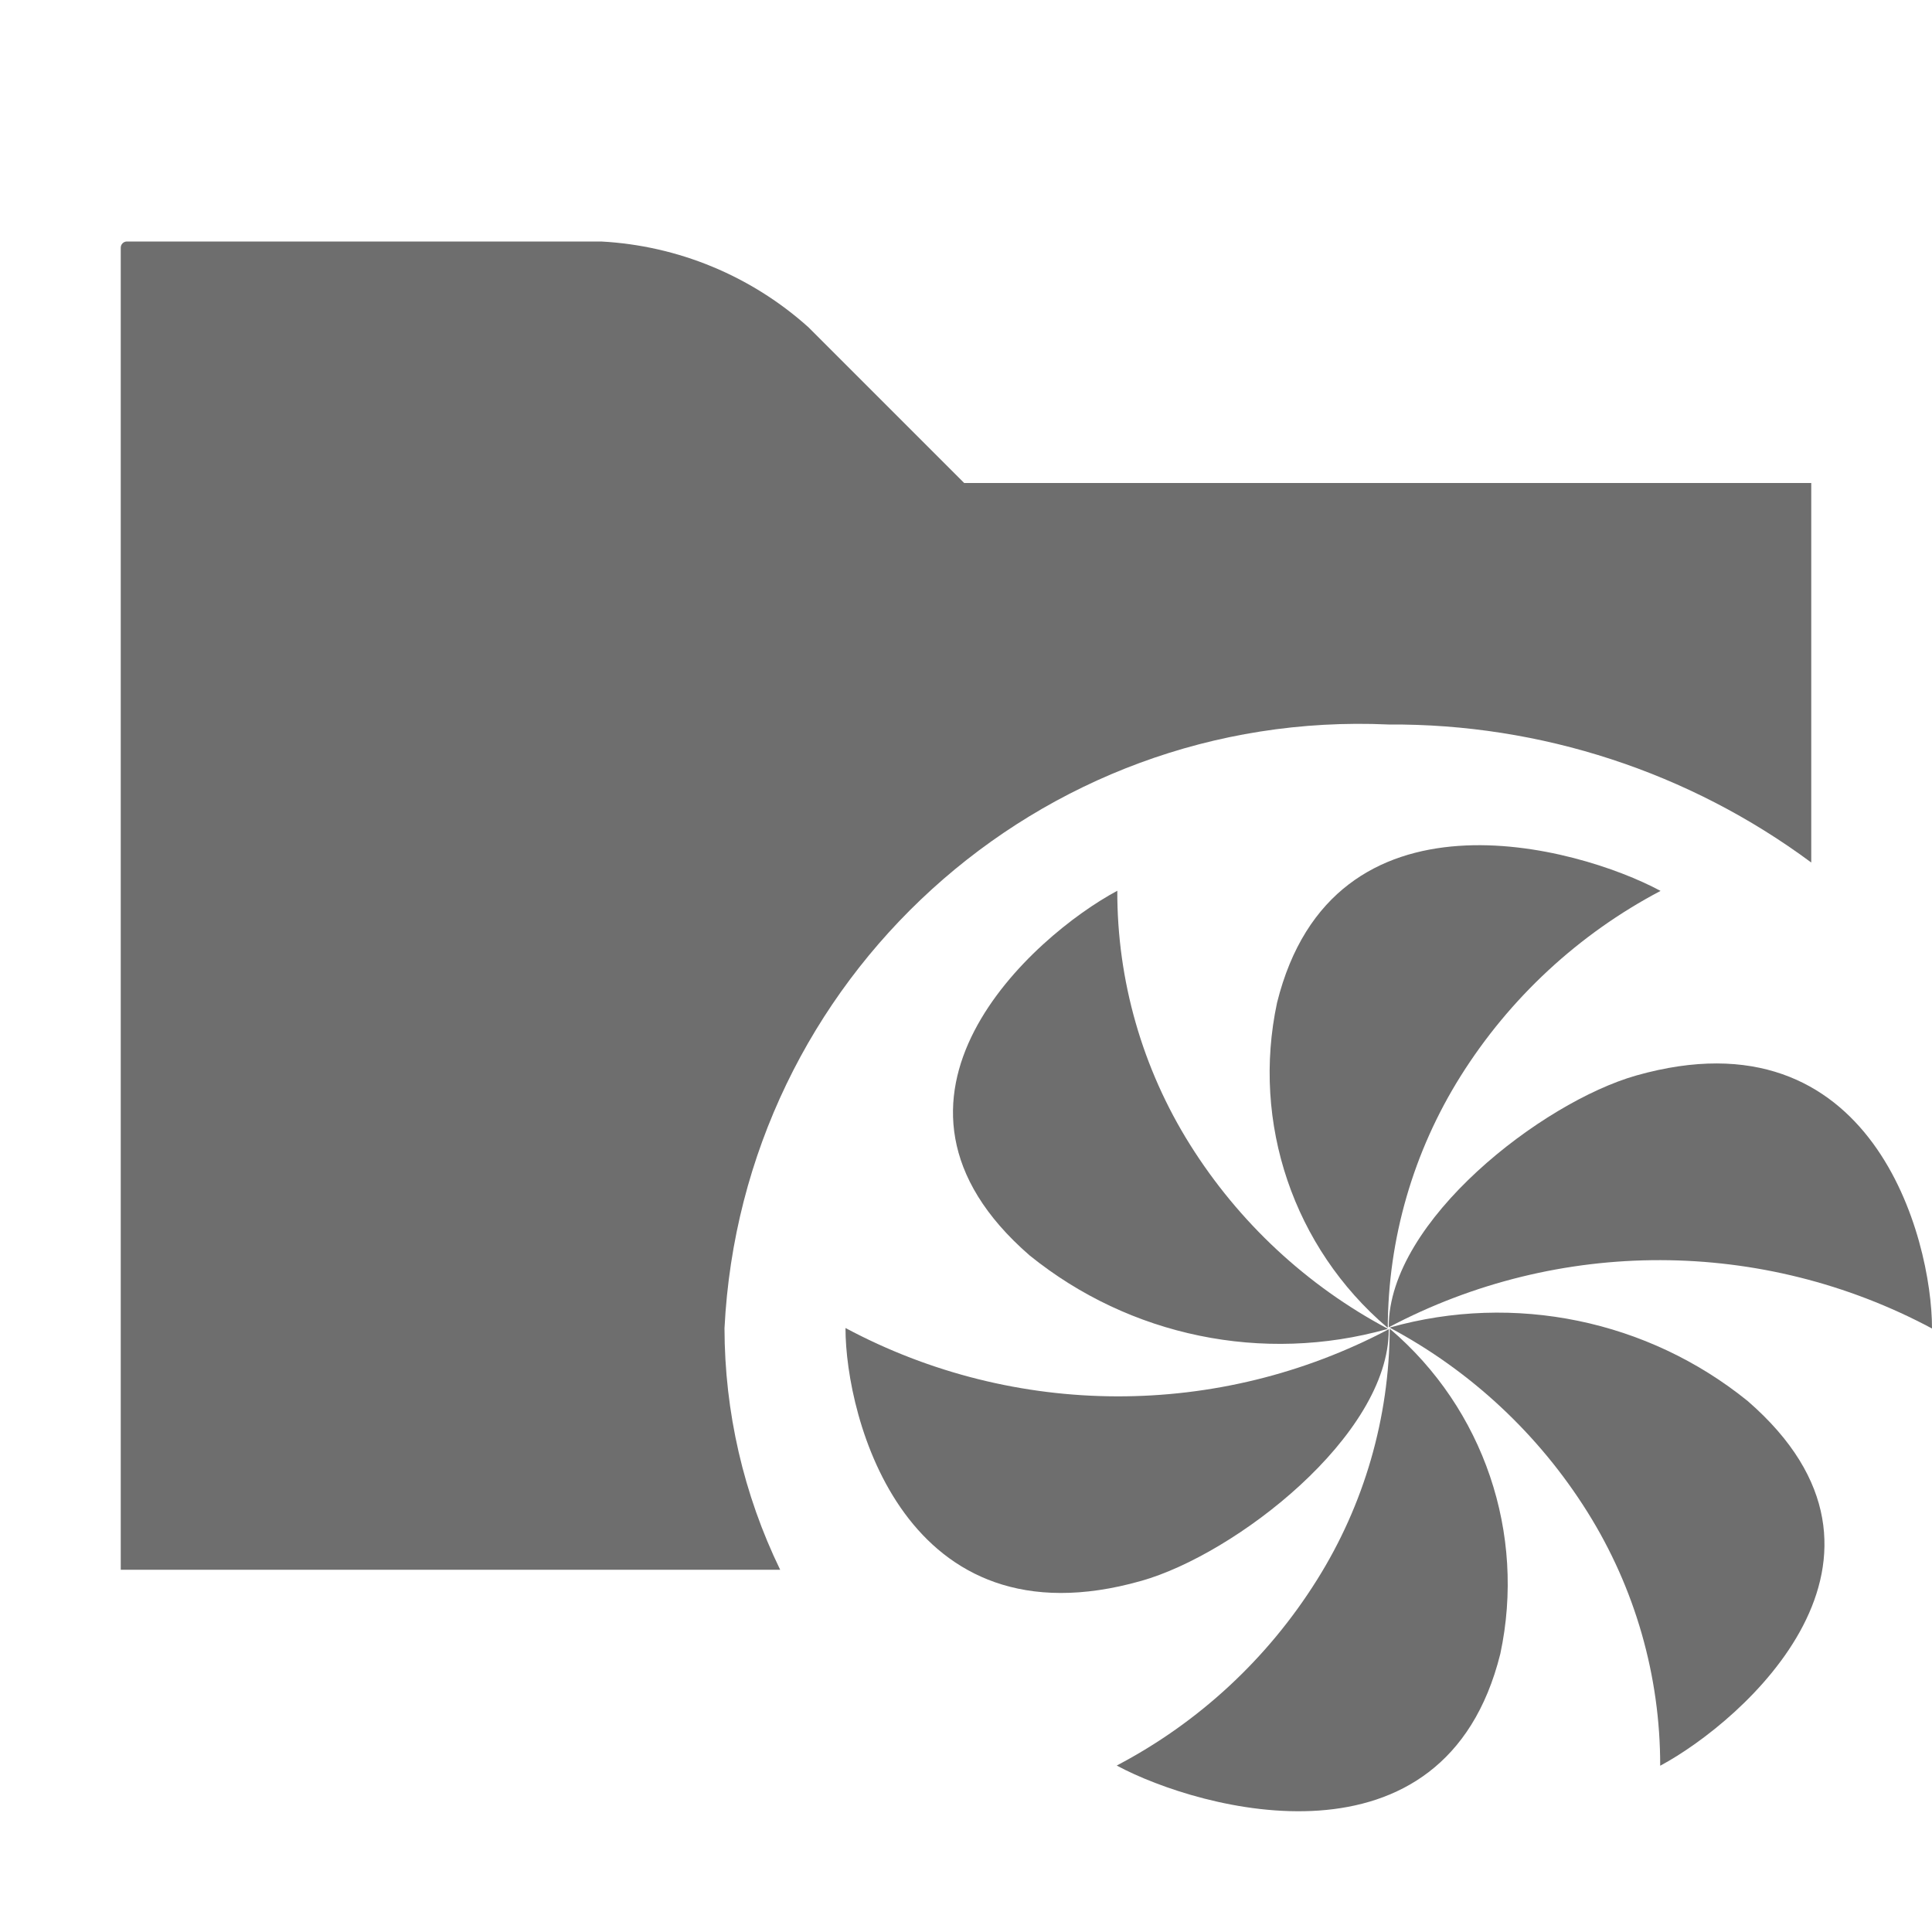
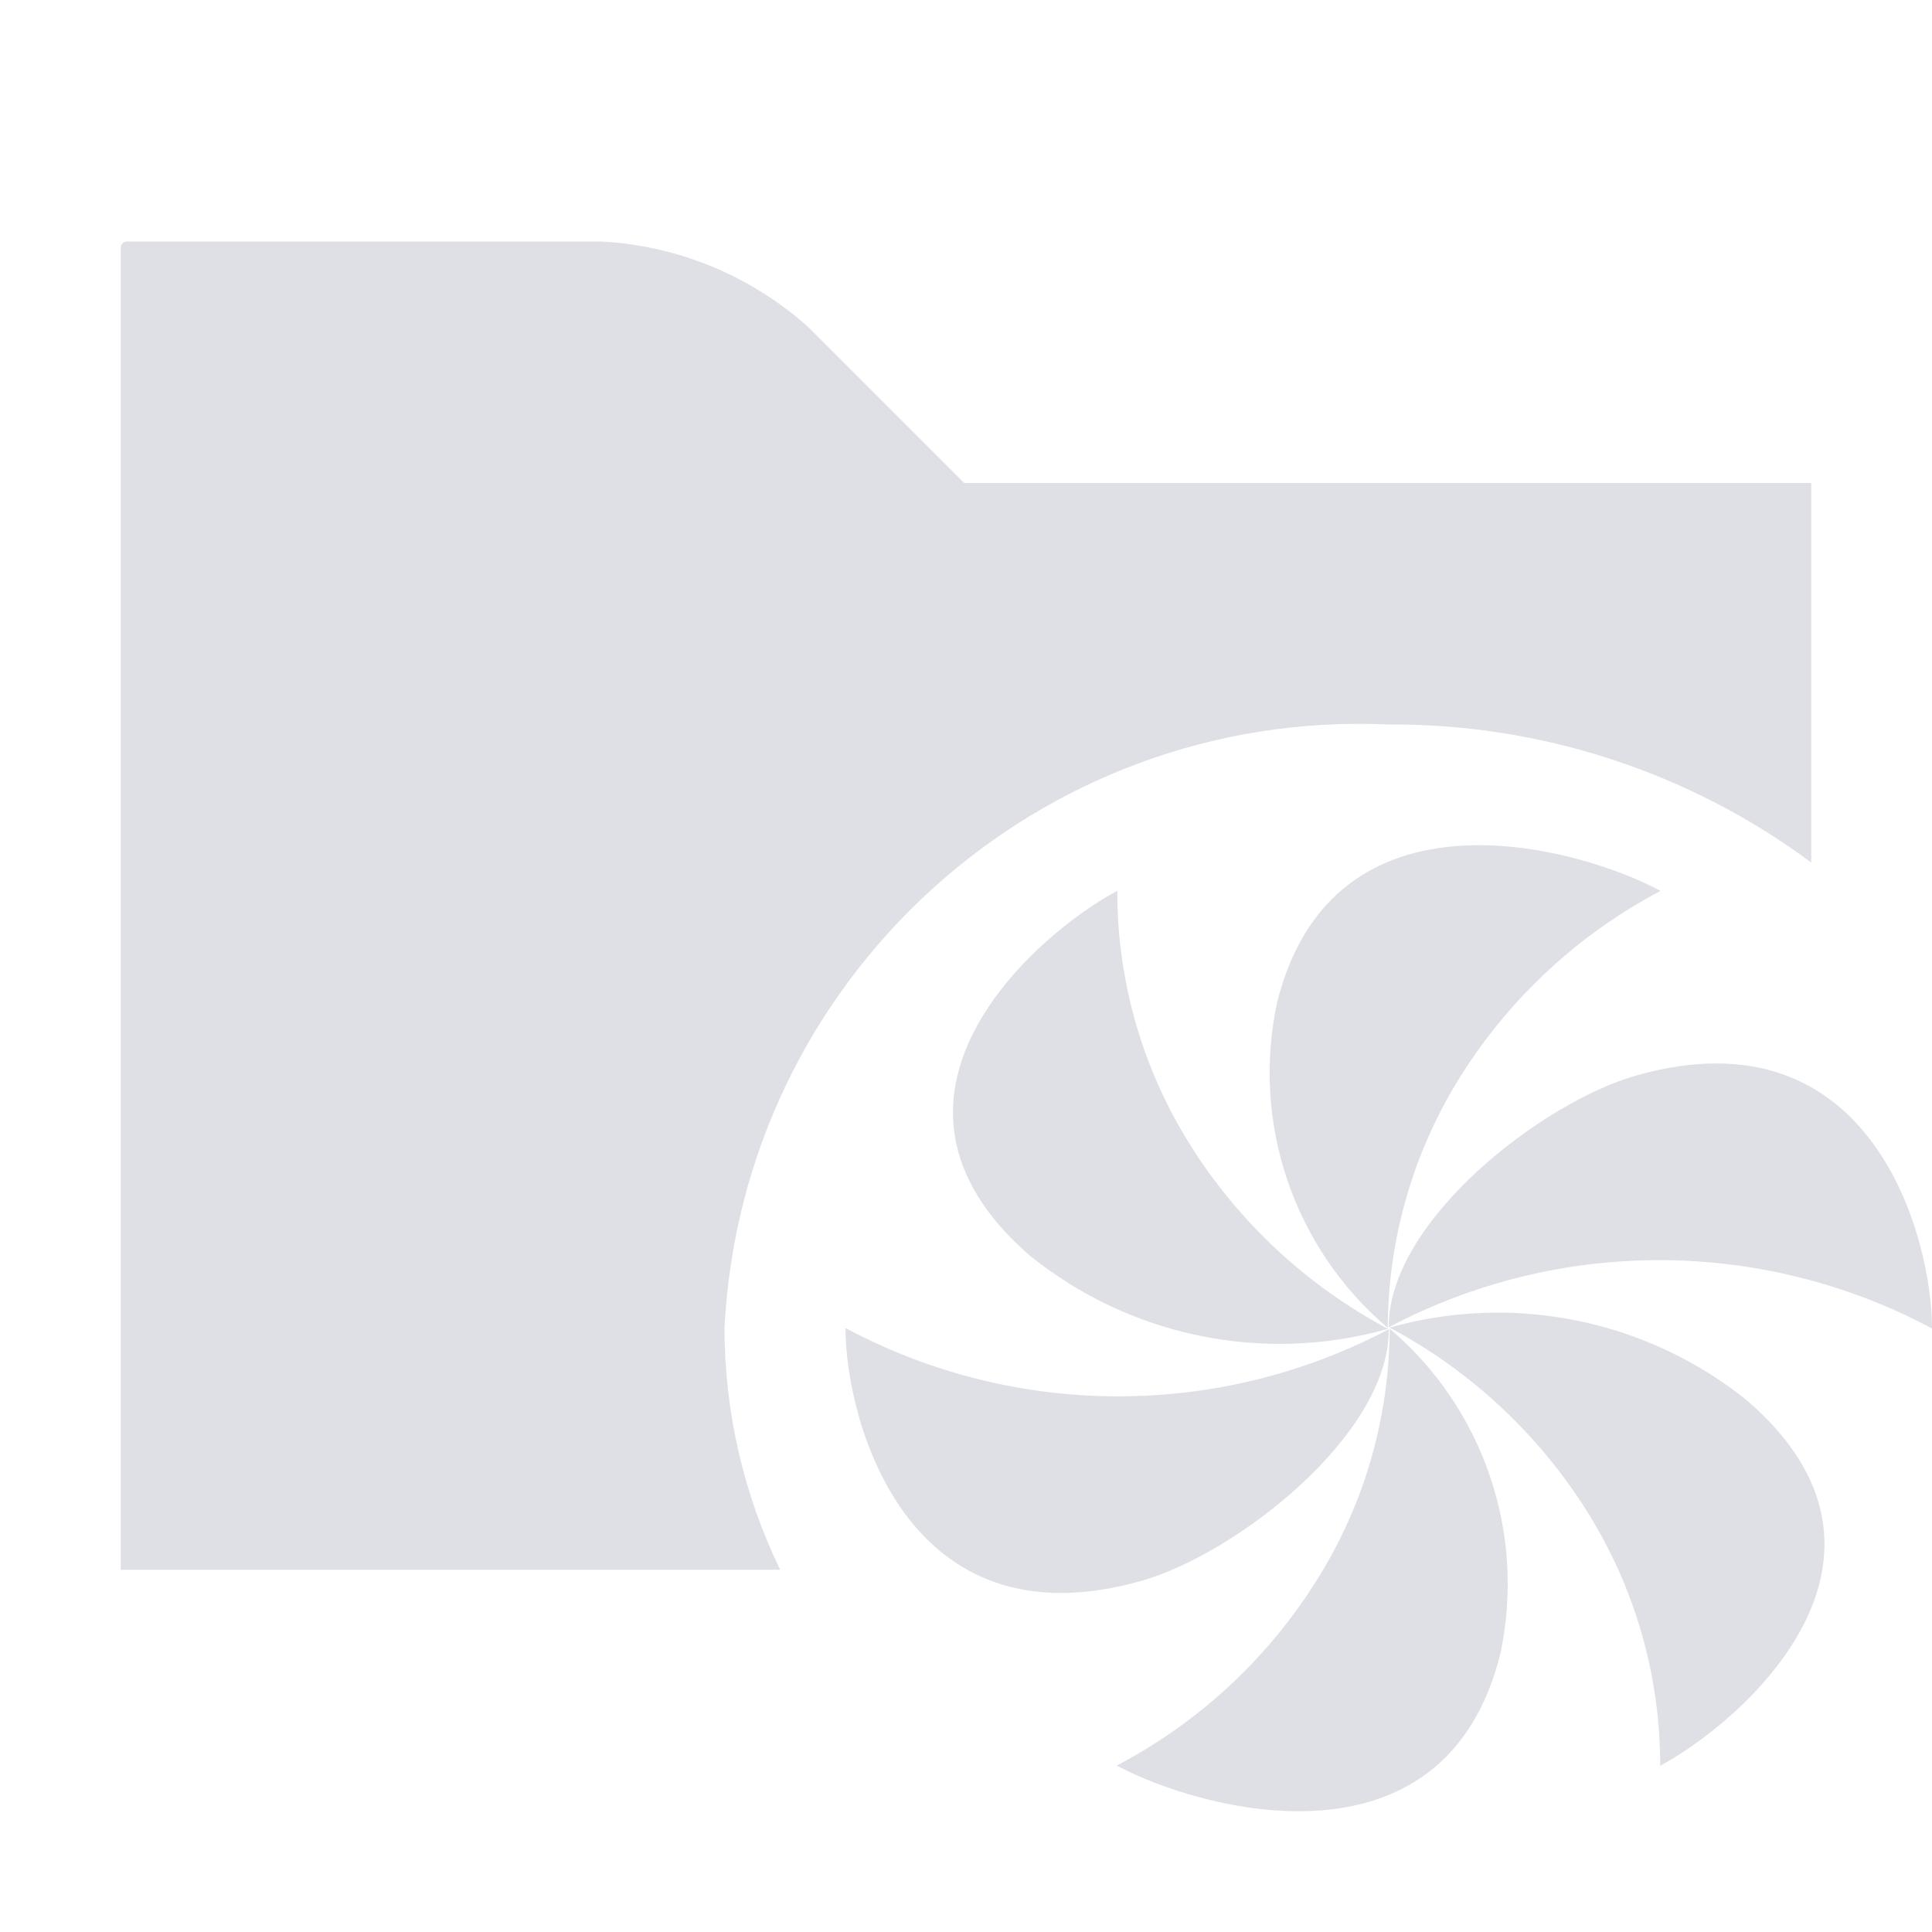
<svg xmlns="http://www.w3.org/2000/svg" width="16" height="16" viewBox="0 0 16 16" fill="none">
-   <path fill-rule="evenodd" clip-rule="evenodd" d="M6 11C6.145 8.103 8.603 5.868 11.5 6C12.76 5.992 13.988 6.393 15 7.143V4H7.985L6.696 2.711C6.222 2.285 5.616 2.034 4.979 2H1.051C1.023 2 1 2.023 1 2.051V13H6.461C6.158 12.376 6.001 11.693 6 11Z" fill="#6E6E6E" />
-   <path fill-rule="evenodd" clip-rule="evenodd" d="M16 10.999L16 11.002C14.595 10.251 12.909 10.247 11.501 10.992V10.986C11.501 10.11 12.772 9.128 13.55 8.907C15.512 8.351 16 10.262 16 10.999ZM9.452 13.092C10.23 12.872 11.501 11.89 11.501 11.014V11.008C10.093 11.753 8.406 11.749 7.002 10.998V11C7.002 11.738 7.49 13.649 9.452 13.092Z" fill="#6E6E6E" />
-   <path fill-rule="evenodd" clip-rule="evenodd" d="M9.251 7.378L9.253 7.376C9.251 8.12 9.46 8.849 9.855 9.479C10.258 10.122 10.823 10.648 11.493 11.004L11.488 11.007C10.46 11.295 9.357 11.068 8.527 10.397C7.028 9.095 8.564 7.746 9.251 7.378ZM14.474 11.603C13.645 10.932 12.541 10.705 11.513 10.993L11.509 10.995C12.179 11.352 12.743 11.878 13.146 12.521C13.541 13.151 13.75 13.88 13.749 14.623L13.751 14.622C14.438 14.253 15.974 12.905 14.474 11.603Z" fill="#6E6E6E" />
-   <path fill-rule="evenodd" clip-rule="evenodd" d="M9.251 14.623L9.249 14.621C9.928 14.265 10.499 13.735 10.906 13.085C11.298 12.461 11.506 11.741 11.509 11.004L11.513 11.007C12.288 11.668 12.638 12.7 12.425 13.696C11.963 15.554 9.938 14.991 9.251 14.623ZM10.576 8.304C10.363 9.3 10.713 10.332 11.488 10.993L11.493 10.996C11.495 10.259 11.704 9.538 12.095 8.914C12.502 8.265 13.074 7.735 13.752 7.378L13.75 7.377C13.063 7.008 11.038 6.446 10.576 8.304V8.304Z" fill="#6E6E6E" />
+   <path fill-rule="evenodd" clip-rule="evenodd" d="M6 11C6.145 8.103 8.603 5.868 11.5 6C12.76 5.992 13.988 6.393 15 7.143V4H7.985L6.696 2.711C6.222 2.285 5.616 2.034 4.979 2H1.051C1.023 2 1 2.023 1 2.051V13H6.461C6.158 12.376 6.001 11.693 6 11Z" fill="#dEe0e6" />
+   <path fill-rule="evenodd" clip-rule="evenodd" d="M16 10.999L16 11.002C14.595 10.251 12.909 10.247 11.501 10.992V10.986C11.501 10.11 12.772 9.128 13.55 8.907C15.512 8.351 16 10.262 16 10.999ZM9.452 13.092C10.23 12.872 11.501 11.89 11.501 11.014V11.008C10.093 11.753 8.406 11.749 7.002 10.998V11C7.002 11.738 7.49 13.649 9.452 13.092Z" fill="#dEe0e6" />
+   <path fill-rule="evenodd" clip-rule="evenodd" d="M9.251 7.378L9.253 7.376C9.251 8.12 9.46 8.849 9.855 9.479C10.258 10.122 10.823 10.648 11.493 11.004L11.488 11.007C10.46 11.295 9.357 11.068 8.527 10.397C7.028 9.095 8.564 7.746 9.251 7.378ZM14.474 11.603C13.645 10.932 12.541 10.705 11.513 10.993L11.509 10.995C12.179 11.352 12.743 11.878 13.146 12.521C13.541 13.151 13.75 13.88 13.749 14.623L13.751 14.622C14.438 14.253 15.974 12.905 14.474 11.603Z" fill="#dEe0e6" />
+   <path fill-rule="evenodd" clip-rule="evenodd" d="M9.251 14.623L9.249 14.621C9.928 14.265 10.499 13.735 10.906 13.085C11.298 12.461 11.506 11.741 11.509 11.004L11.513 11.007C12.288 11.668 12.638 12.7 12.425 13.696C11.963 15.554 9.938 14.991 9.251 14.623ZM10.576 8.304C10.363 9.3 10.713 10.332 11.488 10.993L11.493 10.996C11.495 10.259 11.704 9.538 12.095 8.914C12.502 8.265 13.074 7.735 13.752 7.378L13.75 7.377C13.063 7.008 11.038 6.446 10.576 8.304V8.304Z" fill="#dEe0e6" />
</svg>
